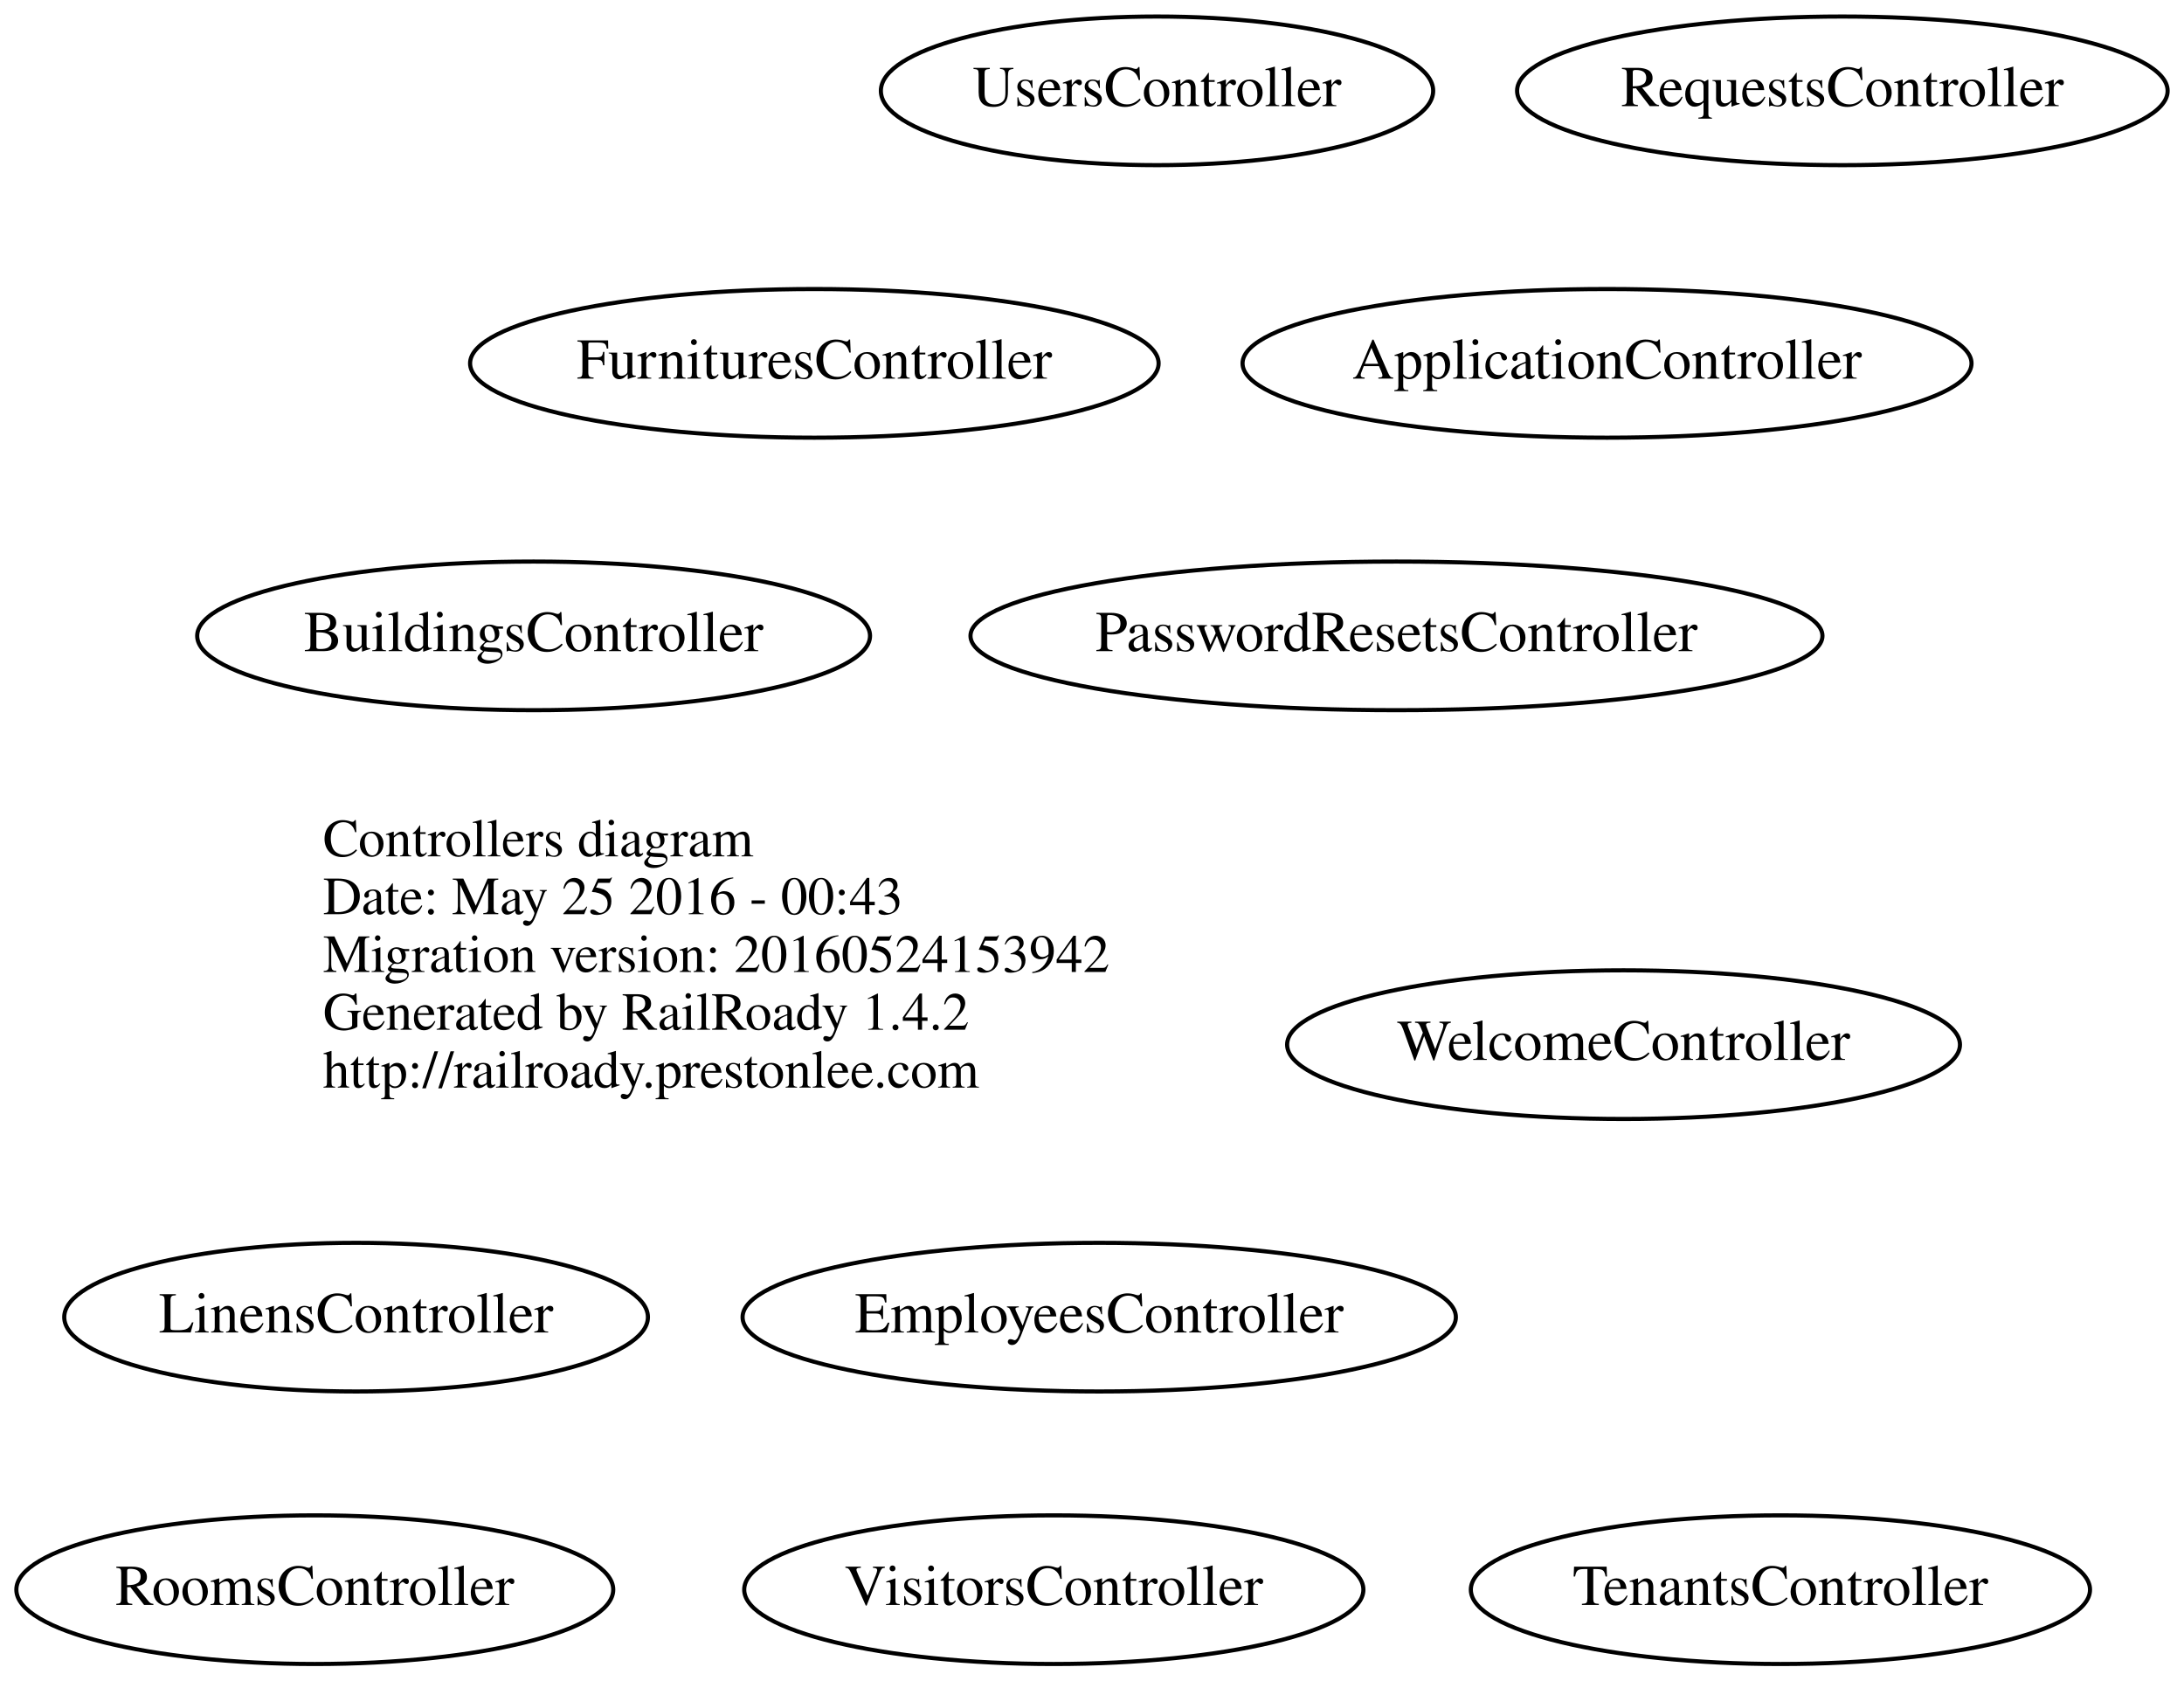
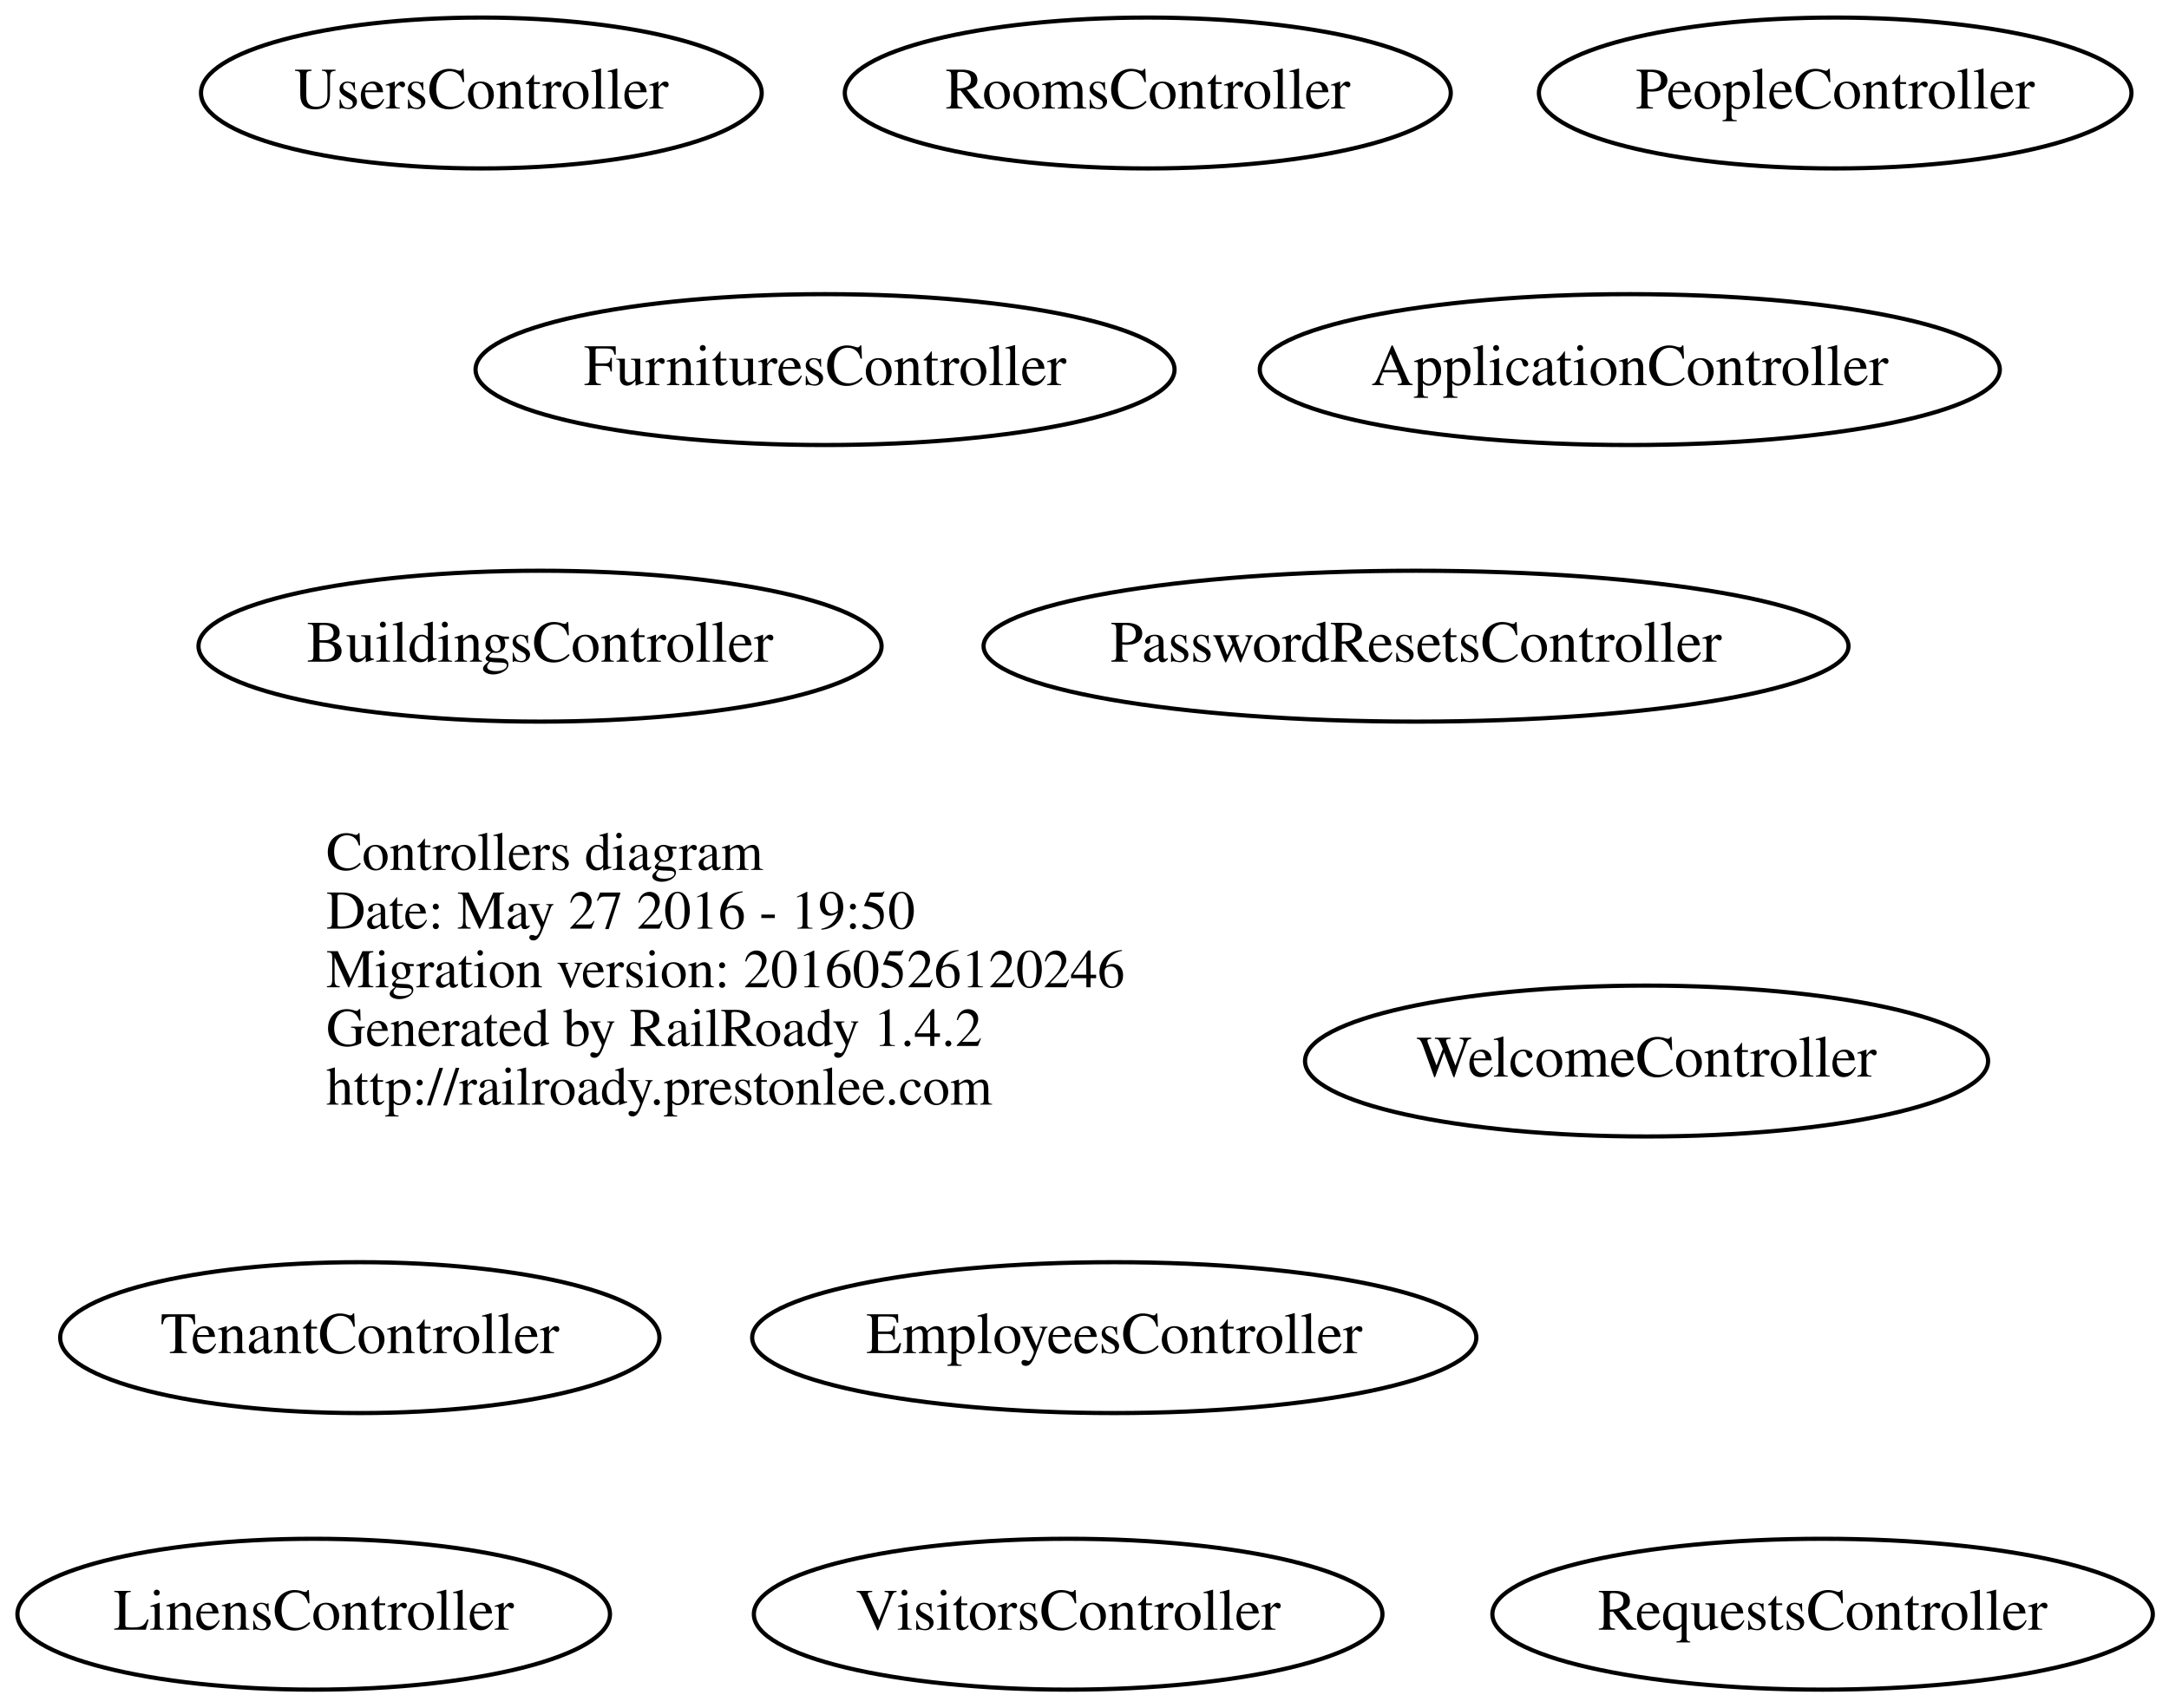
- <svg xmlns="http://www.w3.org/2000/svg" width="529pt" height="407pt" viewBox="0.00 0.00 528.79 407.00">
-   <g id="graph0" class="graph" transform="scale(1 1) rotate(0) translate(180.144 227)">
-     <polygon fill="none" stroke="none" points="-180.144,180 -180.144,-227 348.643,-227 348.643,180 -180.144,180" />
+ <svg xmlns="http://www.w3.org/2000/svg" width="517pt" height="407pt" viewBox="0.00 0.00 517.49 407.00">
+   <g id="graph0" class="graph" transform="scale(1 1) rotate(0) translate(179.844 227)">
+     <polygon fill="none" stroke="none" points="-179.844,180 -179.844,-227 337.643,-227 337.643,180 -179.844,180" />
    <g id="node1" class="node">
      <text text-anchor="start" x="-102" y="-19.6" font-family="Times,serif" font-size="13.00">Controllers diagram</text>
-       <text text-anchor="start" x="-102" y="-5.6" font-family="Times,serif" font-size="13.00">Date: May 25 2016 - 00:43</text>
-       <text text-anchor="start" x="-102" y="8.4" font-family="Times,serif" font-size="13.00">Migration version: 20160524153942</text>
+       <text text-anchor="start" x="-102" y="-5.6" font-family="Times,serif" font-size="13.00">Date: May 27 2016 - 19:50</text>
+       <text text-anchor="start" x="-102" y="8.4" font-family="Times,serif" font-size="13.00">Migration version: 20160526120246</text>
      <text text-anchor="start" x="-102" y="22.4" font-family="Times,serif" font-size="13.00">Generated by RailRoady 1.4.2</text>
      <text text-anchor="start" x="-102" y="36.4" font-family="Times,serif" font-size="13.00">http://railroady.prestonlee.com</text>
    </g>
    <g id="node2" class="node">
      <ellipse fill="none" stroke="black" cx="17" cy="-139" rx="83.386" ry="18" />
      <text text-anchor="middle" x="17" y="-135.3" font-family="Times,serif" font-size="14.00">FurnituresController</text>
    </g>
    <g id="node3" class="node">
+       <ellipse fill="none" stroke="black" cx="-94" cy="92" rx="71.487" ry="18" />
+       <text text-anchor="middle" x="-94" y="95.7" font-family="Times,serif" font-size="14.00">TenantController</text>
+     </g>
+     <g id="node4" class="node">
      <ellipse fill="none" stroke="black" cx="75" cy="158" rx="74.987" ry="18" />
      <text text-anchor="middle" x="75" y="161.7" font-family="Times,serif" font-size="14.00">VisitorsController</text>
    </g>
-     <g id="node4" class="node">
+     <g id="node5" class="node">
      <ellipse fill="none" stroke="black" cx="86" cy="92" rx="86.385" ry="18" />
      <text text-anchor="middle" x="86" y="95.7" font-family="Times,serif" font-size="14.00">EmployeesController</text>
    </g>
-     <g id="node5" class="node">
+     <g id="node6" class="node">
      <ellipse fill="none" stroke="black" cx="213" cy="26" rx="81.486" ry="18" />
      <text text-anchor="middle" x="213" y="29.7" font-family="Times,serif" font-size="14.00">WelcomeController</text>
    </g>
-     <g id="node6" class="node">
+     <g id="node7" class="node">
      <ellipse fill="none" stroke="black" cx="-51" cy="-73" rx="81.486" ry="18" />
      <text text-anchor="middle" x="-51" y="-69.3" font-family="Times,serif" font-size="14.00">BuildingsController</text>
    </g>
-     <g id="node7" class="node">
+     <g id="node8" class="node">
      <ellipse fill="none" stroke="black" cx="158" cy="-73" rx="103.182" ry="18" />
      <text text-anchor="middle" x="158" y="-69.3" font-family="Times,serif" font-size="14.00">PasswordResetsController</text>
    </g>
-     <g id="node8" class="node">
-       <ellipse fill="none" stroke="black" cx="-94" cy="92" rx="70.688" ry="18" />
-       <text text-anchor="middle" x="-94" y="95.7" font-family="Times,serif" font-size="14.00">LinensController</text>
+     <g id="node9" class="node">
+       <ellipse fill="none" stroke="black" cx="-105" cy="158" rx="70.688" ry="18" />
+       <text text-anchor="middle" x="-105" y="161.7" font-family="Times,serif" font-size="14.00">LinensController</text>
    </g>
-     <g id="node9" class="node">
+     <g id="node10" class="node">
+       <ellipse fill="none" stroke="black" cx="258" cy="-205" rx="70.688" ry="18" />
+       <text text-anchor="middle" x="258" y="-201.3" font-family="Times,serif" font-size="14.00">PeopleController</text>
+     </g>
+     <g id="node11" class="node">
      <ellipse fill="none" stroke="black" cx="209" cy="-139" rx="88.284" ry="18" />
      <text text-anchor="middle" x="209" y="-135.3" font-family="Times,serif" font-size="14.00">ApplicationController</text>
    </g>
-     <g id="node10" class="node">
-       <ellipse fill="none" stroke="black" cx="251" cy="158" rx="74.987" ry="18" />
-       <text text-anchor="middle" x="251" y="161.7" font-family="Times,serif" font-size="14.00">TenantsController</text>
-     </g>
-     <g id="node11" class="node">
-       <ellipse fill="none" stroke="black" cx="266" cy="-205" rx="78.786" ry="18" />
-       <text text-anchor="middle" x="266" y="-201.3" font-family="Times,serif" font-size="14.00">RequestsController</text>
-     </g>
    <g id="node12" class="node">
-       <ellipse fill="none" stroke="black" cx="-104" cy="158" rx="72.287" ry="18" />
-       <text text-anchor="middle" x="-104" y="161.7" font-family="Times,serif" font-size="14.00">RoomsController</text>
+       <ellipse fill="none" stroke="black" cx="255" cy="158" rx="78.786" ry="18" />
+       <text text-anchor="middle" x="255" y="161.7" font-family="Times,serif" font-size="14.00">RequestsController</text>
    </g>
    <g id="node13" class="node">
-       <ellipse fill="none" stroke="black" cx="100" cy="-205" rx="66.888" ry="18" />
-       <text text-anchor="middle" x="100" y="-201.3" font-family="Times,serif" font-size="14.00">UsersController</text>
+       <ellipse fill="none" stroke="black" cx="94" cy="-205" rx="72.287" ry="18" />
+       <text text-anchor="middle" x="94" y="-201.3" font-family="Times,serif" font-size="14.00">RoomsController</text>
+     </g>
+     <g id="node14" class="node">
+       <ellipse fill="none" stroke="black" cx="-65" cy="-205" rx="66.888" ry="18" />
+       <text text-anchor="middle" x="-65" y="-201.3" font-family="Times,serif" font-size="14.00">UsersController</text>
    </g>
  </g>
</svg>
